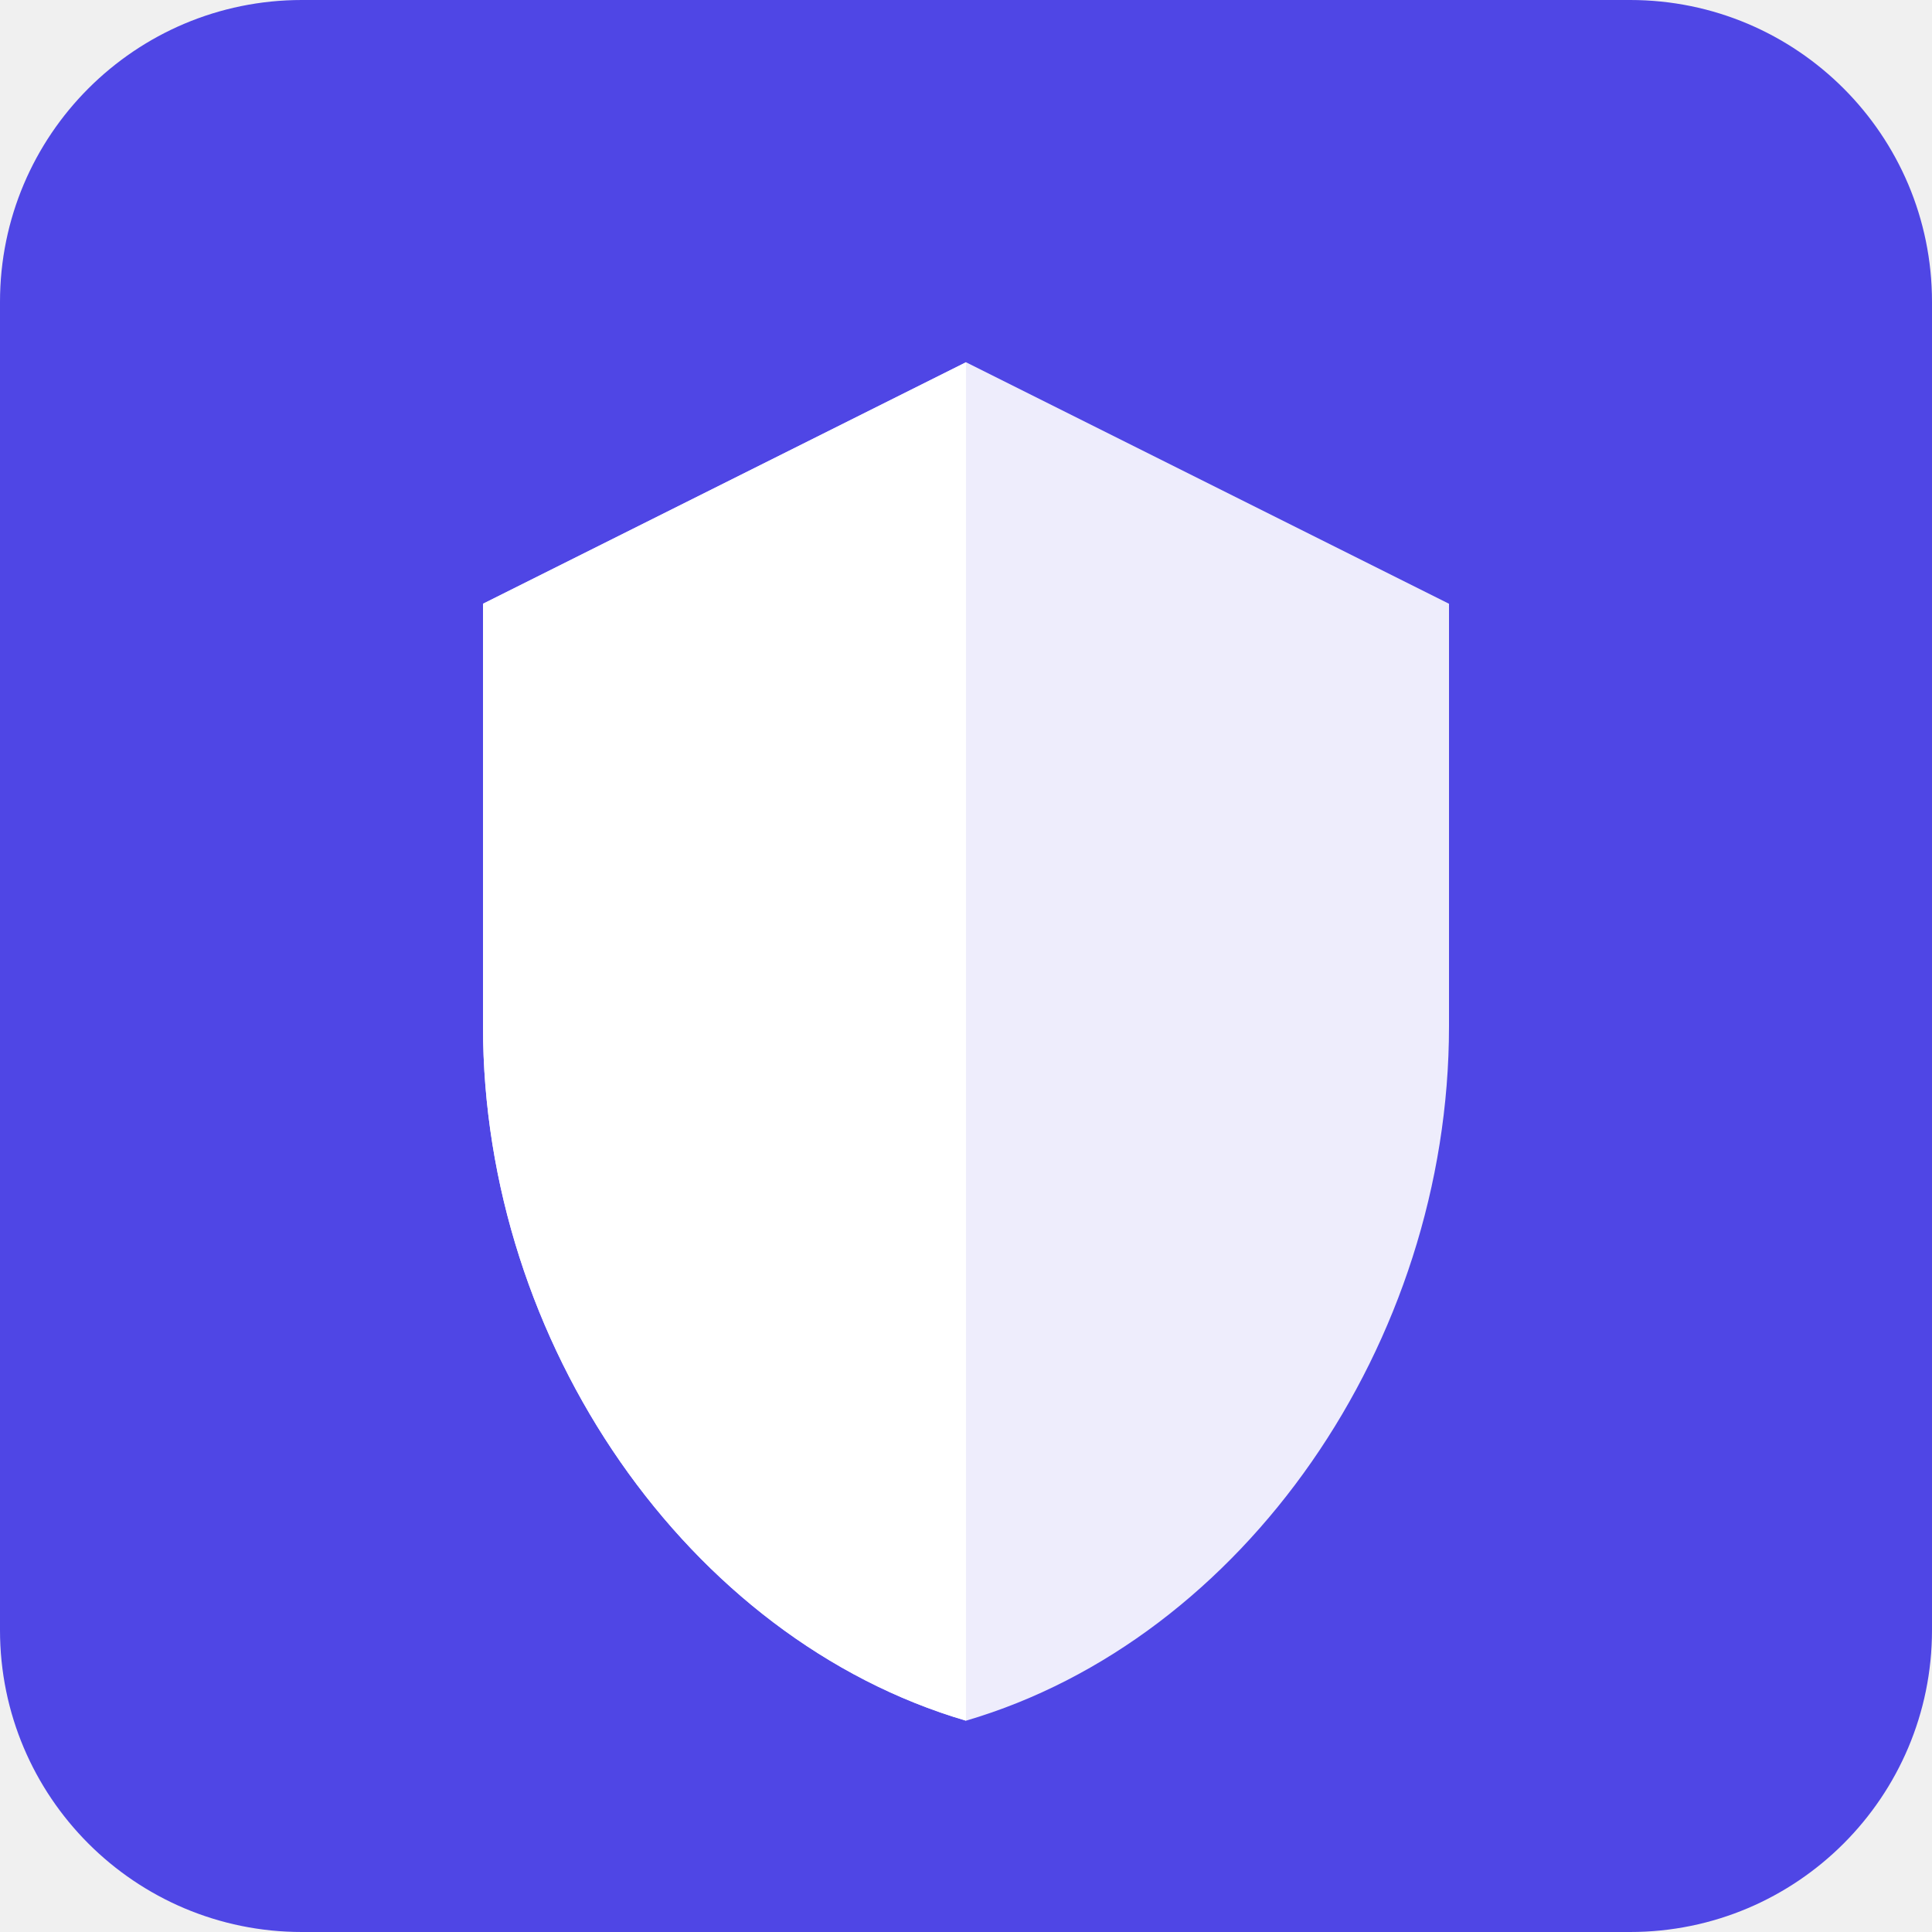
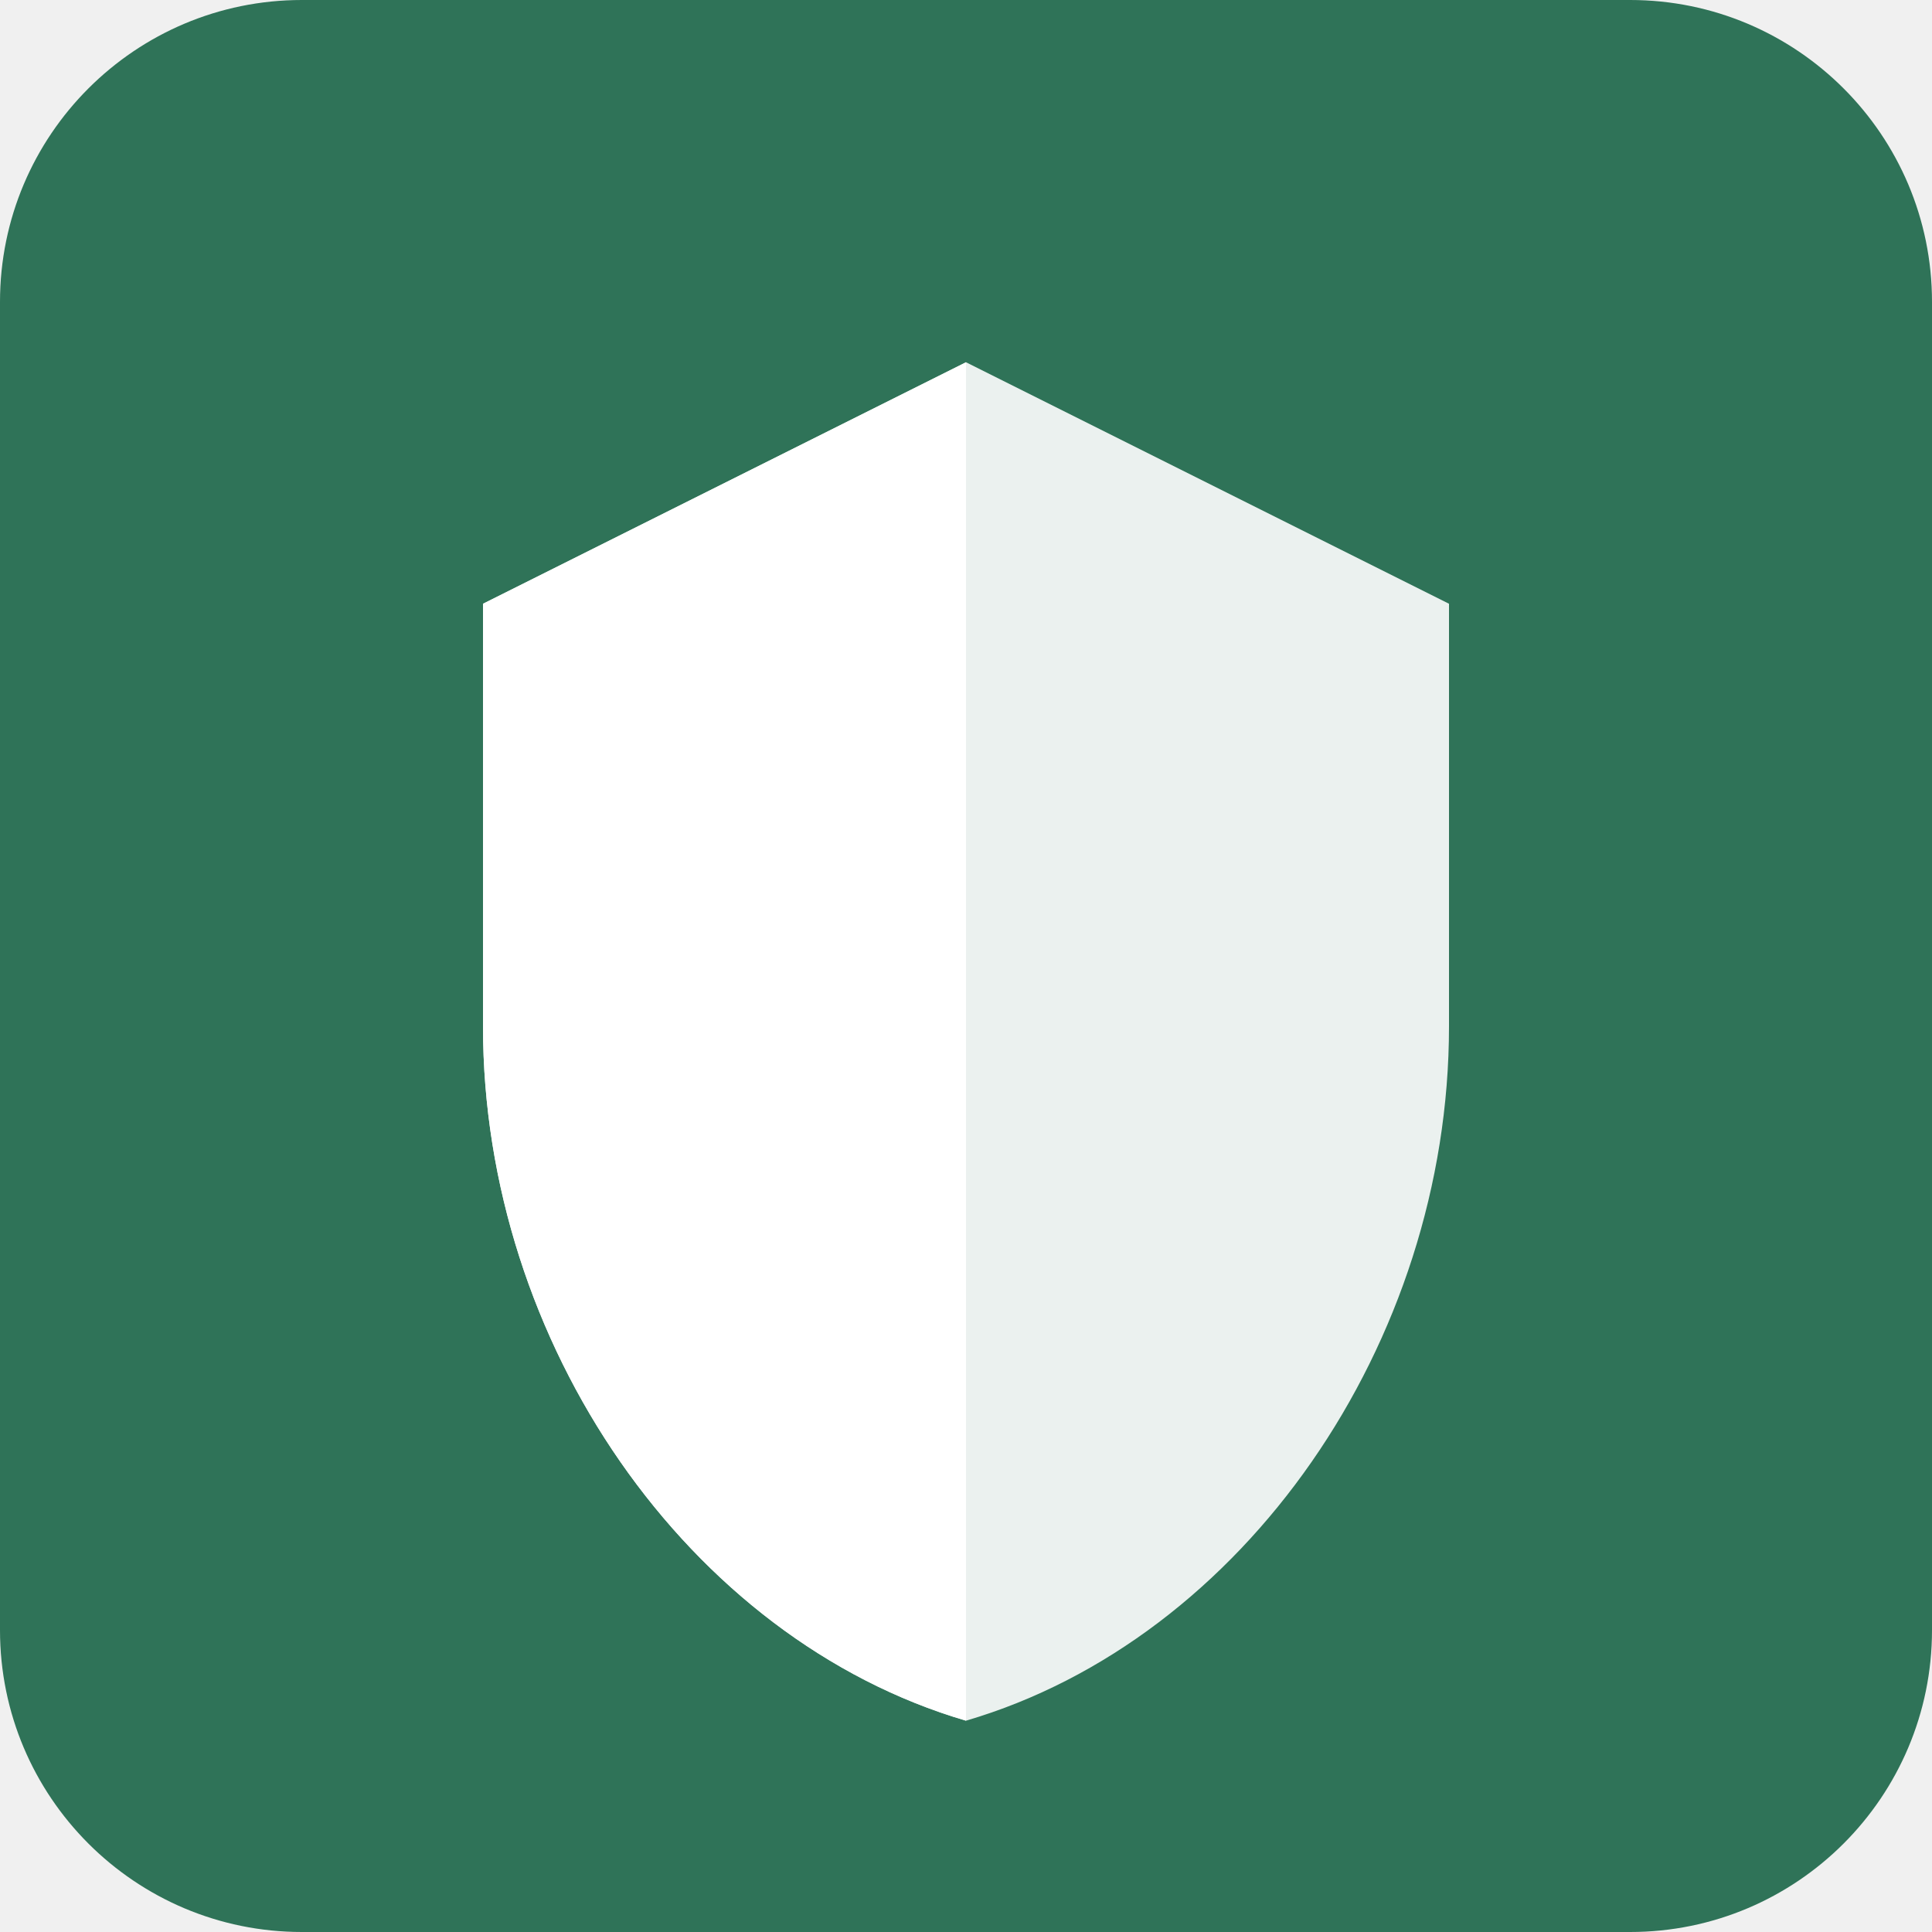
<svg xmlns="http://www.w3.org/2000/svg" width="512" height="512" viewBox="0 0 512 512">
-   <rect width="512" height="512" rx="80" fill="#4f46e5" />
+   <rect width="512" height="512" rx="80" fill="#2f7358" />
  <path d="M256 96L128 160V272C128 356 182.4 434.4 256 456C329.6 434.4 384 356 384 272V160L256 96Z" fill="white" fill-opacity="0.9" />
  <path d="M256 96L128 160V272C128 356 182.4 434.4 256 456V96Z" fill="white" />
</svg>
